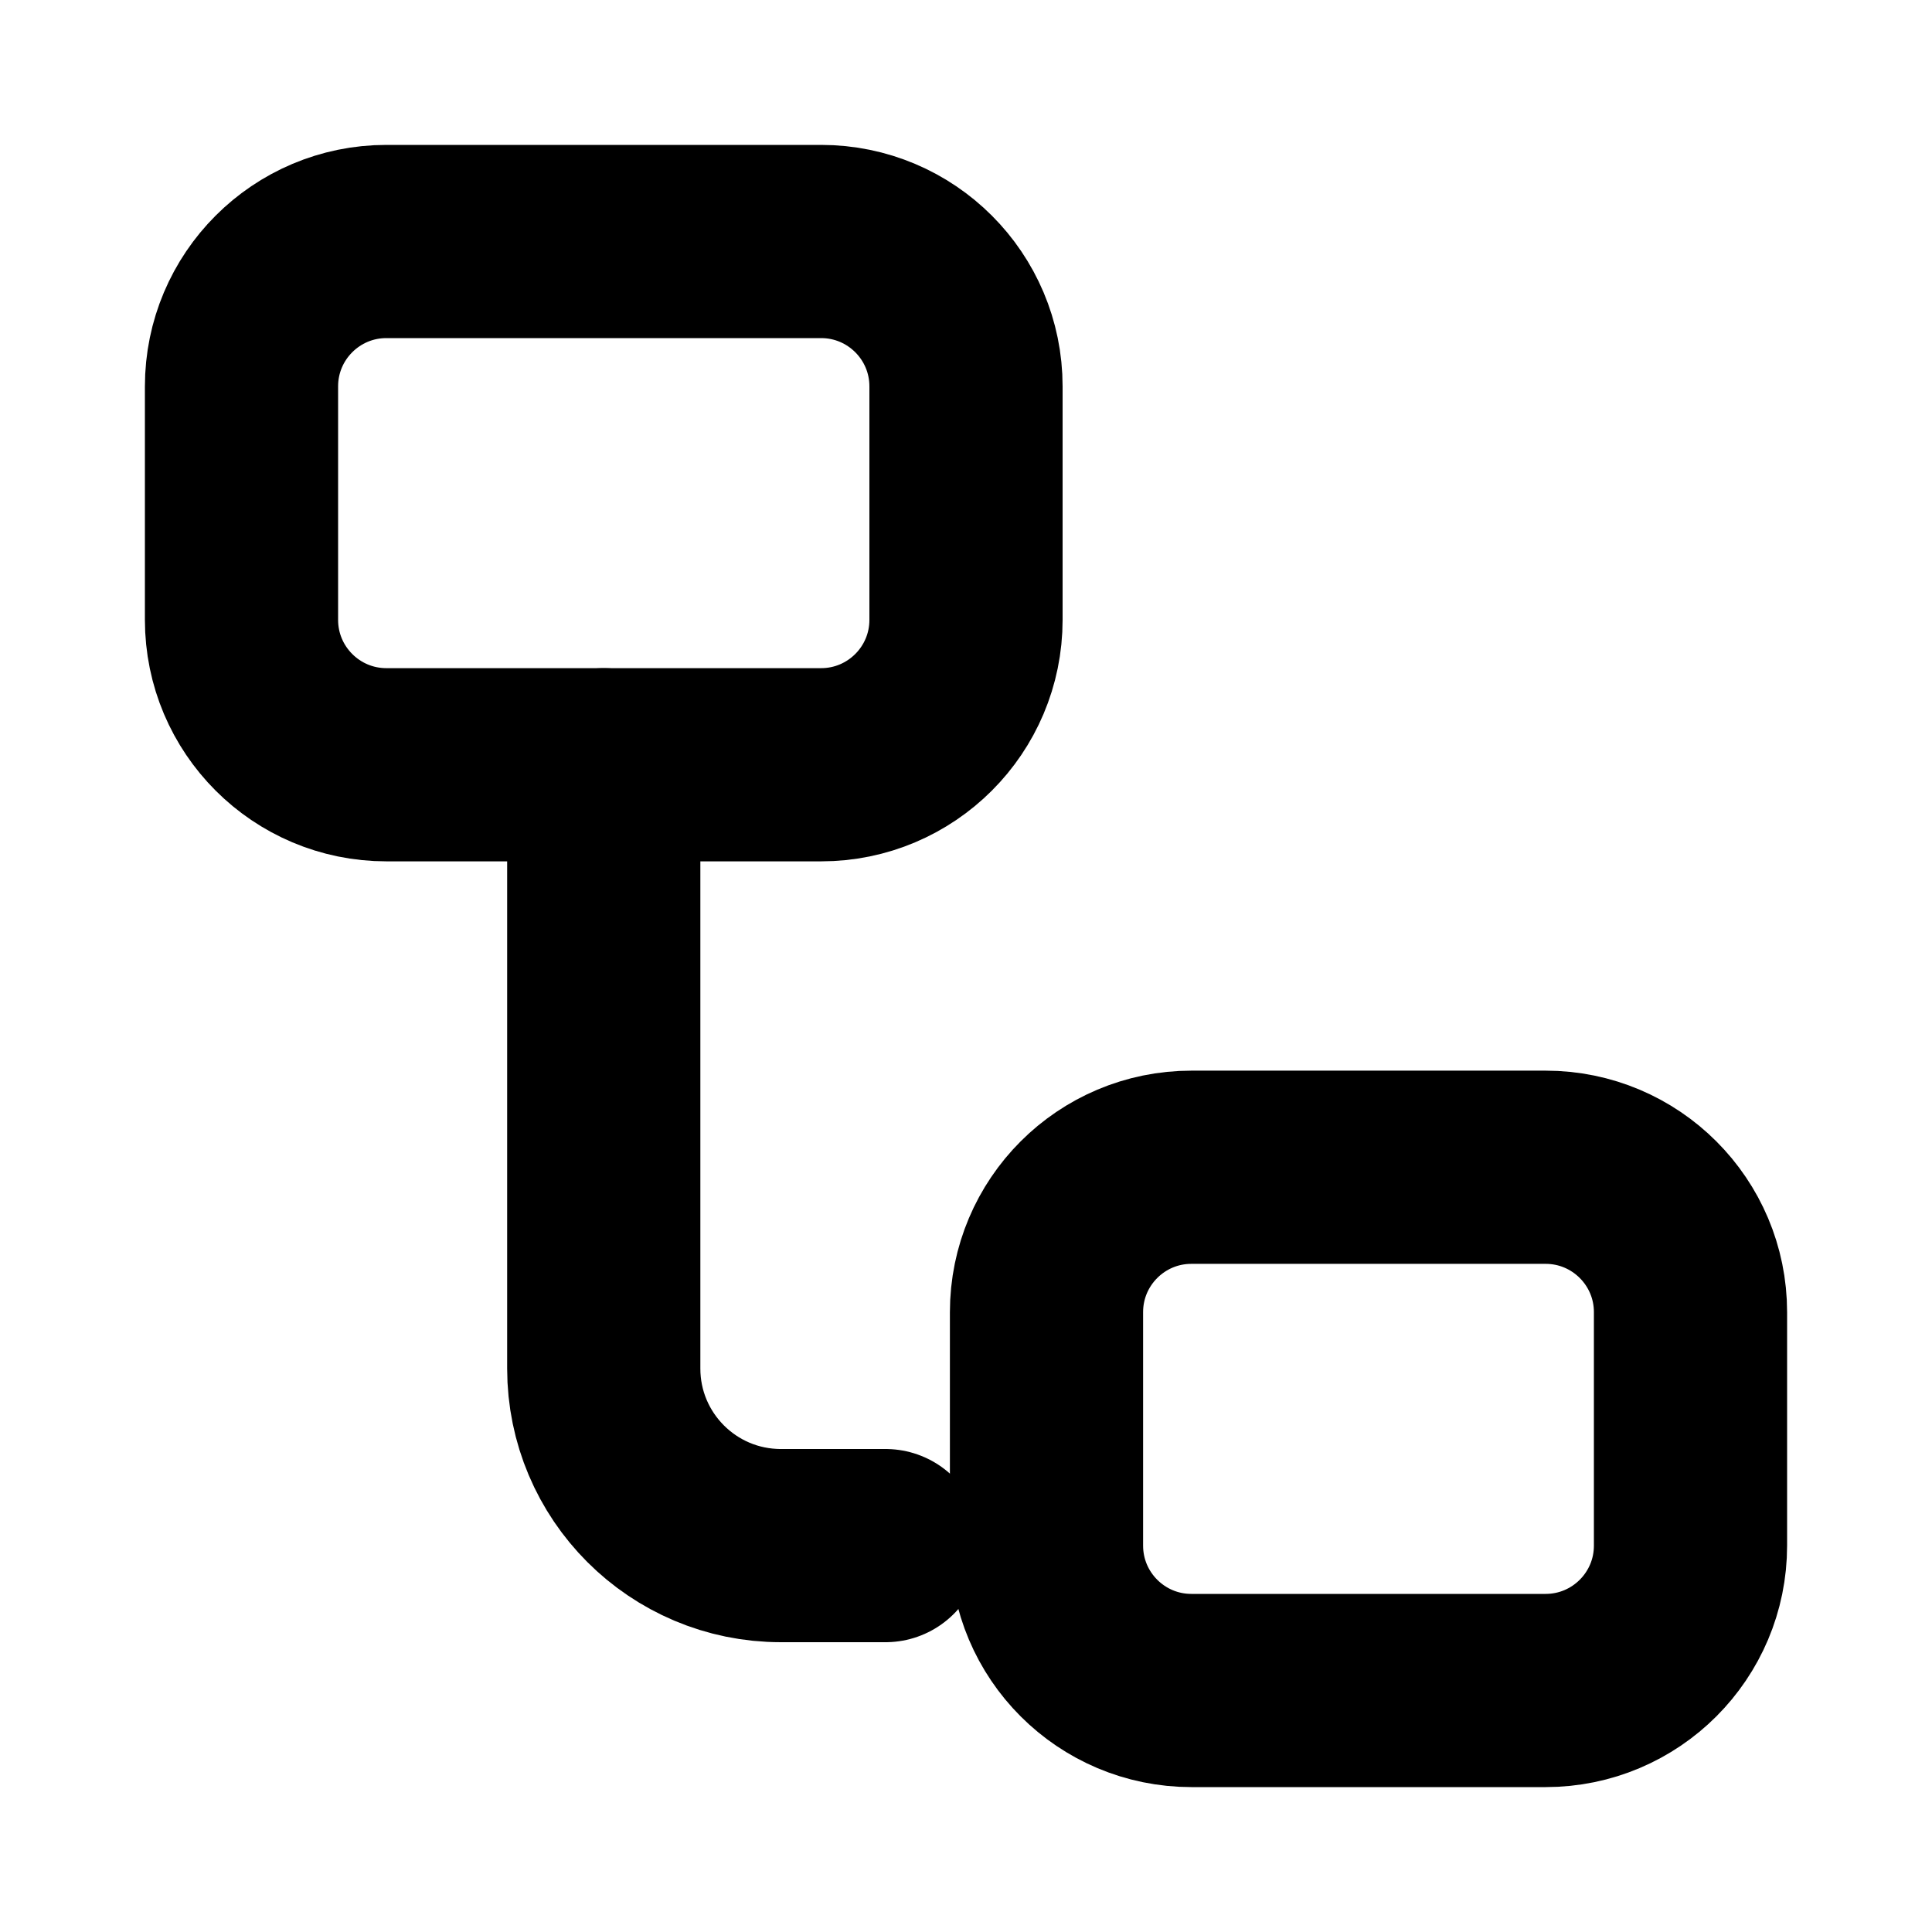
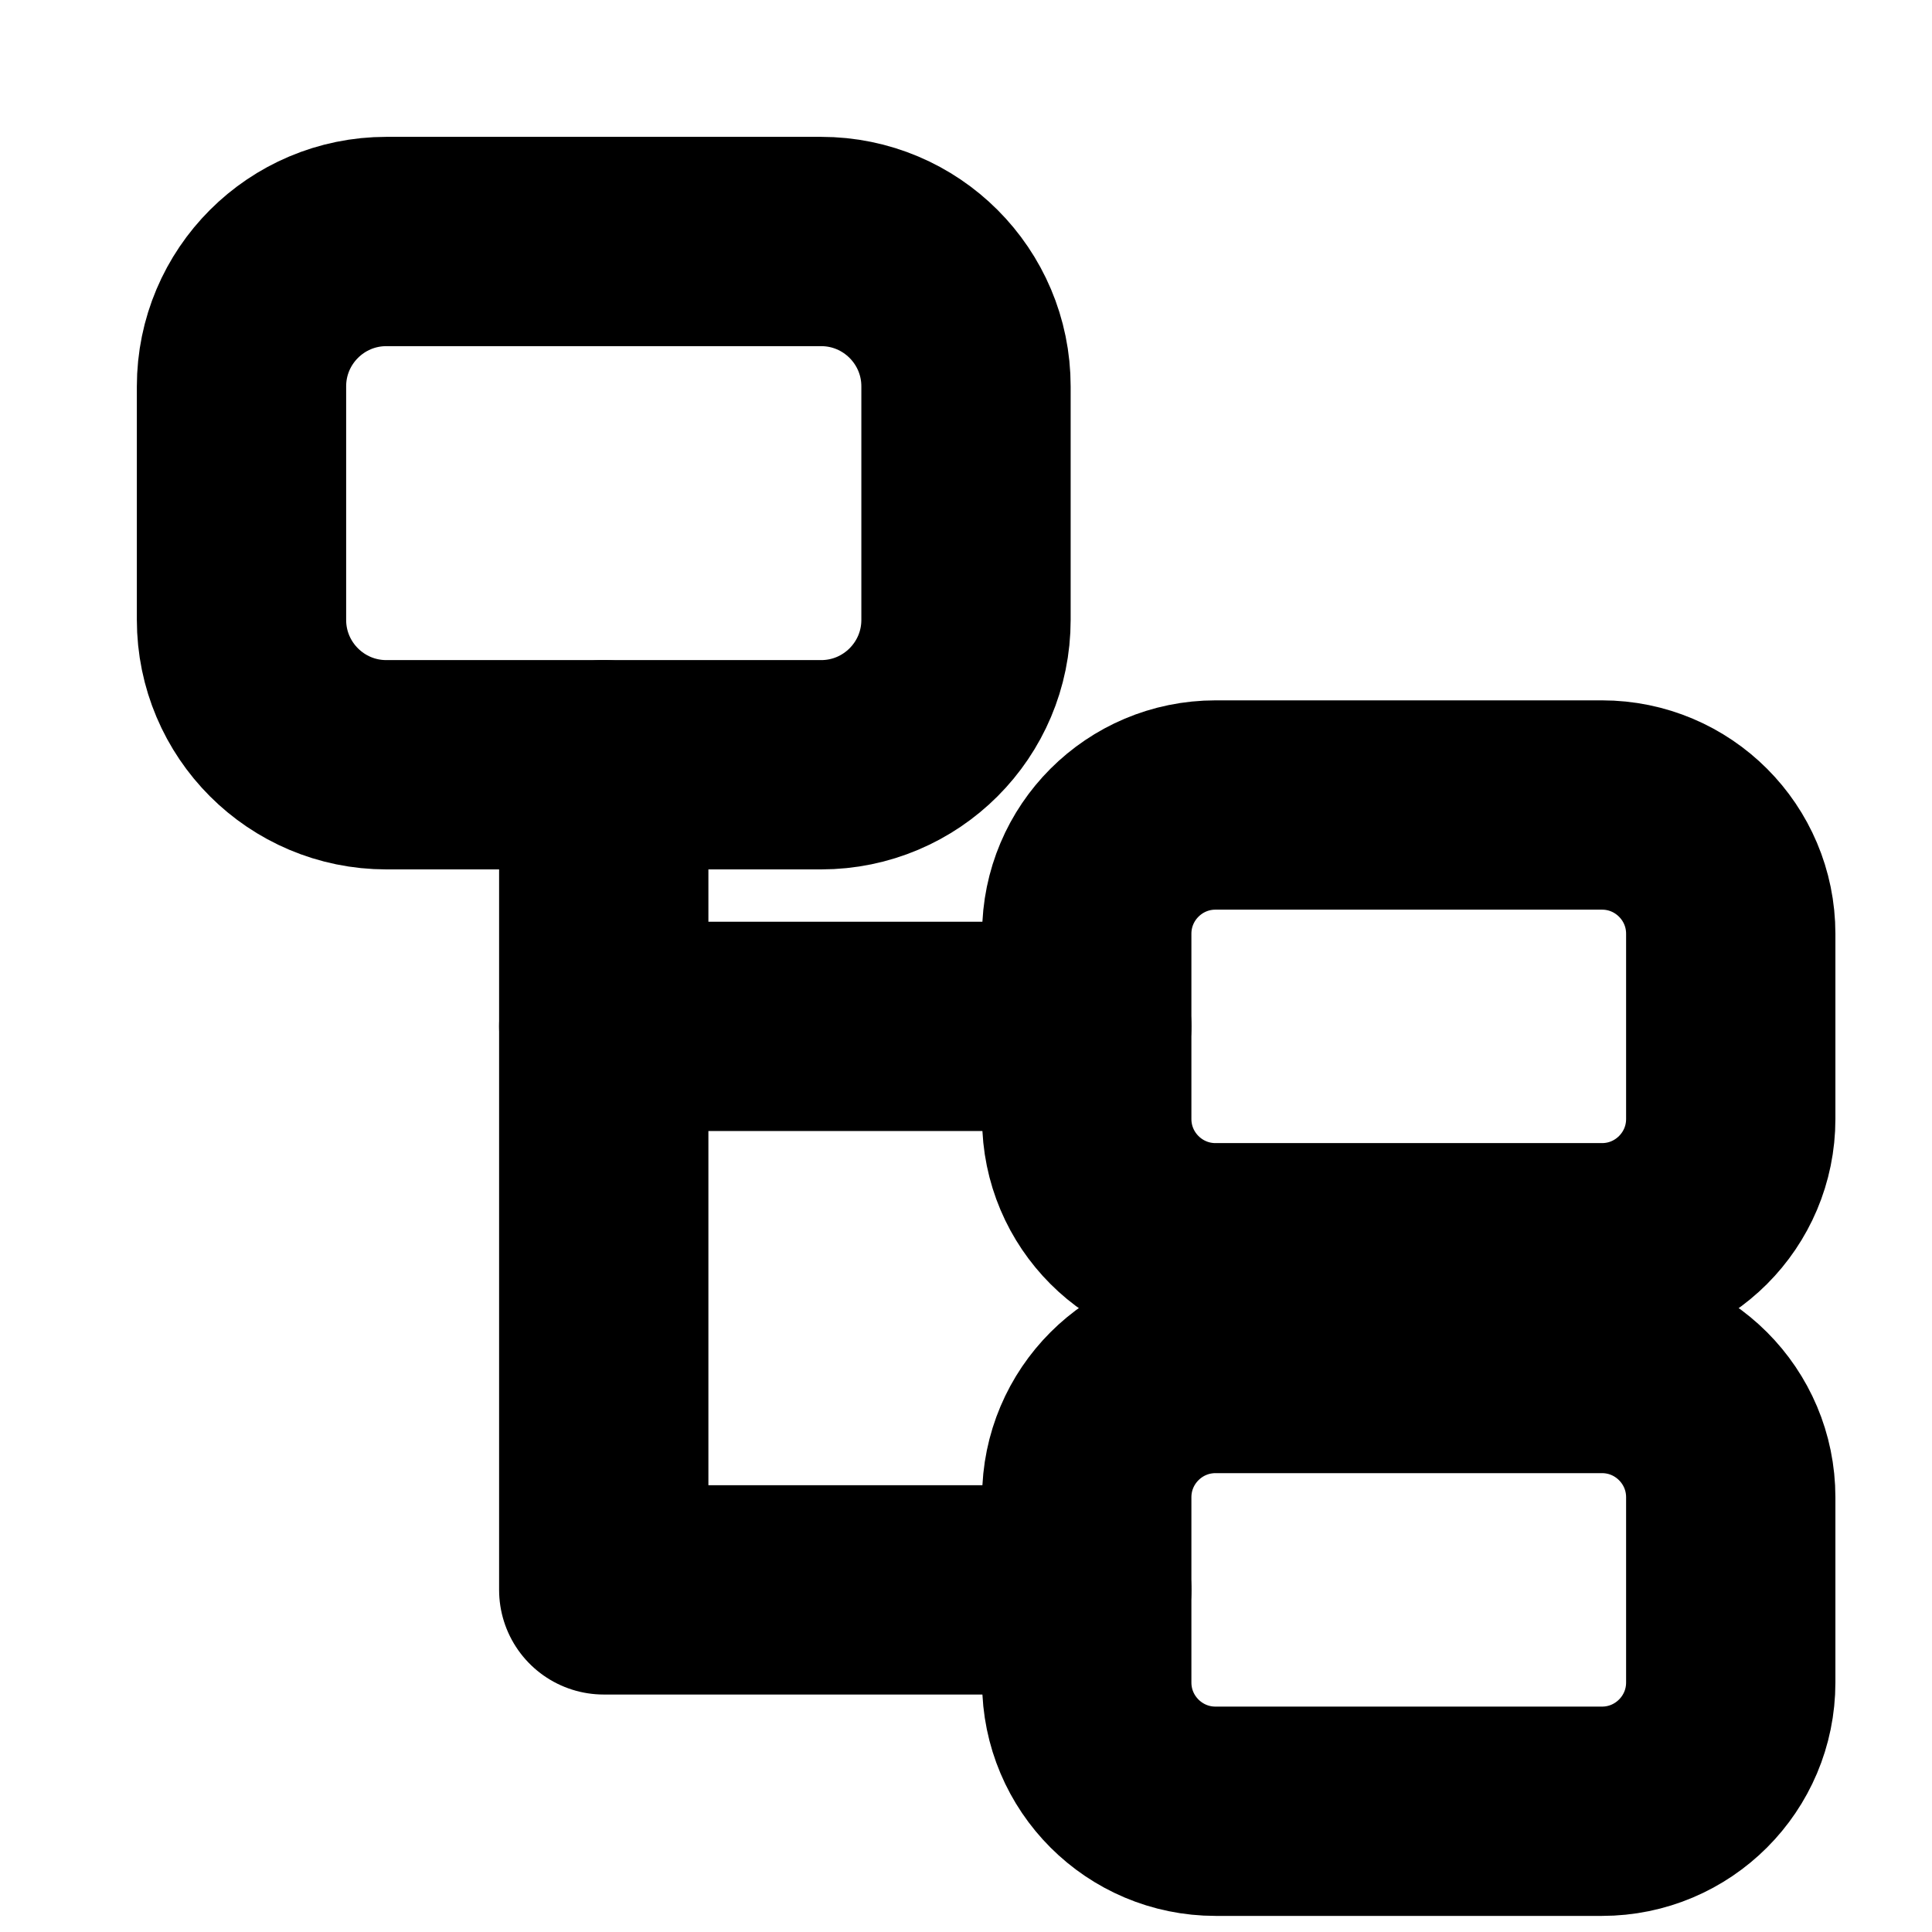
- <svg xmlns="http://www.w3.org/2000/svg" width="24" height="24" viewBox="0 0 24 24" fill="none" stroke="#000000" stroke-width="2.4" stroke-linecap="round" stroke-linejoin="round">
+ <svg xmlns="http://www.w3.org/2000/svg" width="24" height="24" viewBox="0 0 24 24" fill="none" stroke="#000000" stroke-width="2.6" stroke-linecap="round" stroke-linejoin="round">
  <rect x="3" y="3" width="9" height="6.5" rx="1.8" />
-   <path d="M7.5 9.5 V17 a2.2 2.2 0 0 0 2.2 2.2 H11" />
-   <rect x="13" y="14.5" width="8" height="6.5" rx="1.8" />
+   <rect x="13.5" y="10" width="8" height="5.5" rx="1.6" />
+   <rect x="13.5" y="17" width="8" height="5.5" rx="1.6" />
+   <path d="M7.5 9.5 V19.75 H13.5" />
+   <path d="M7.5 12.75 H13.5" />
</svg>
